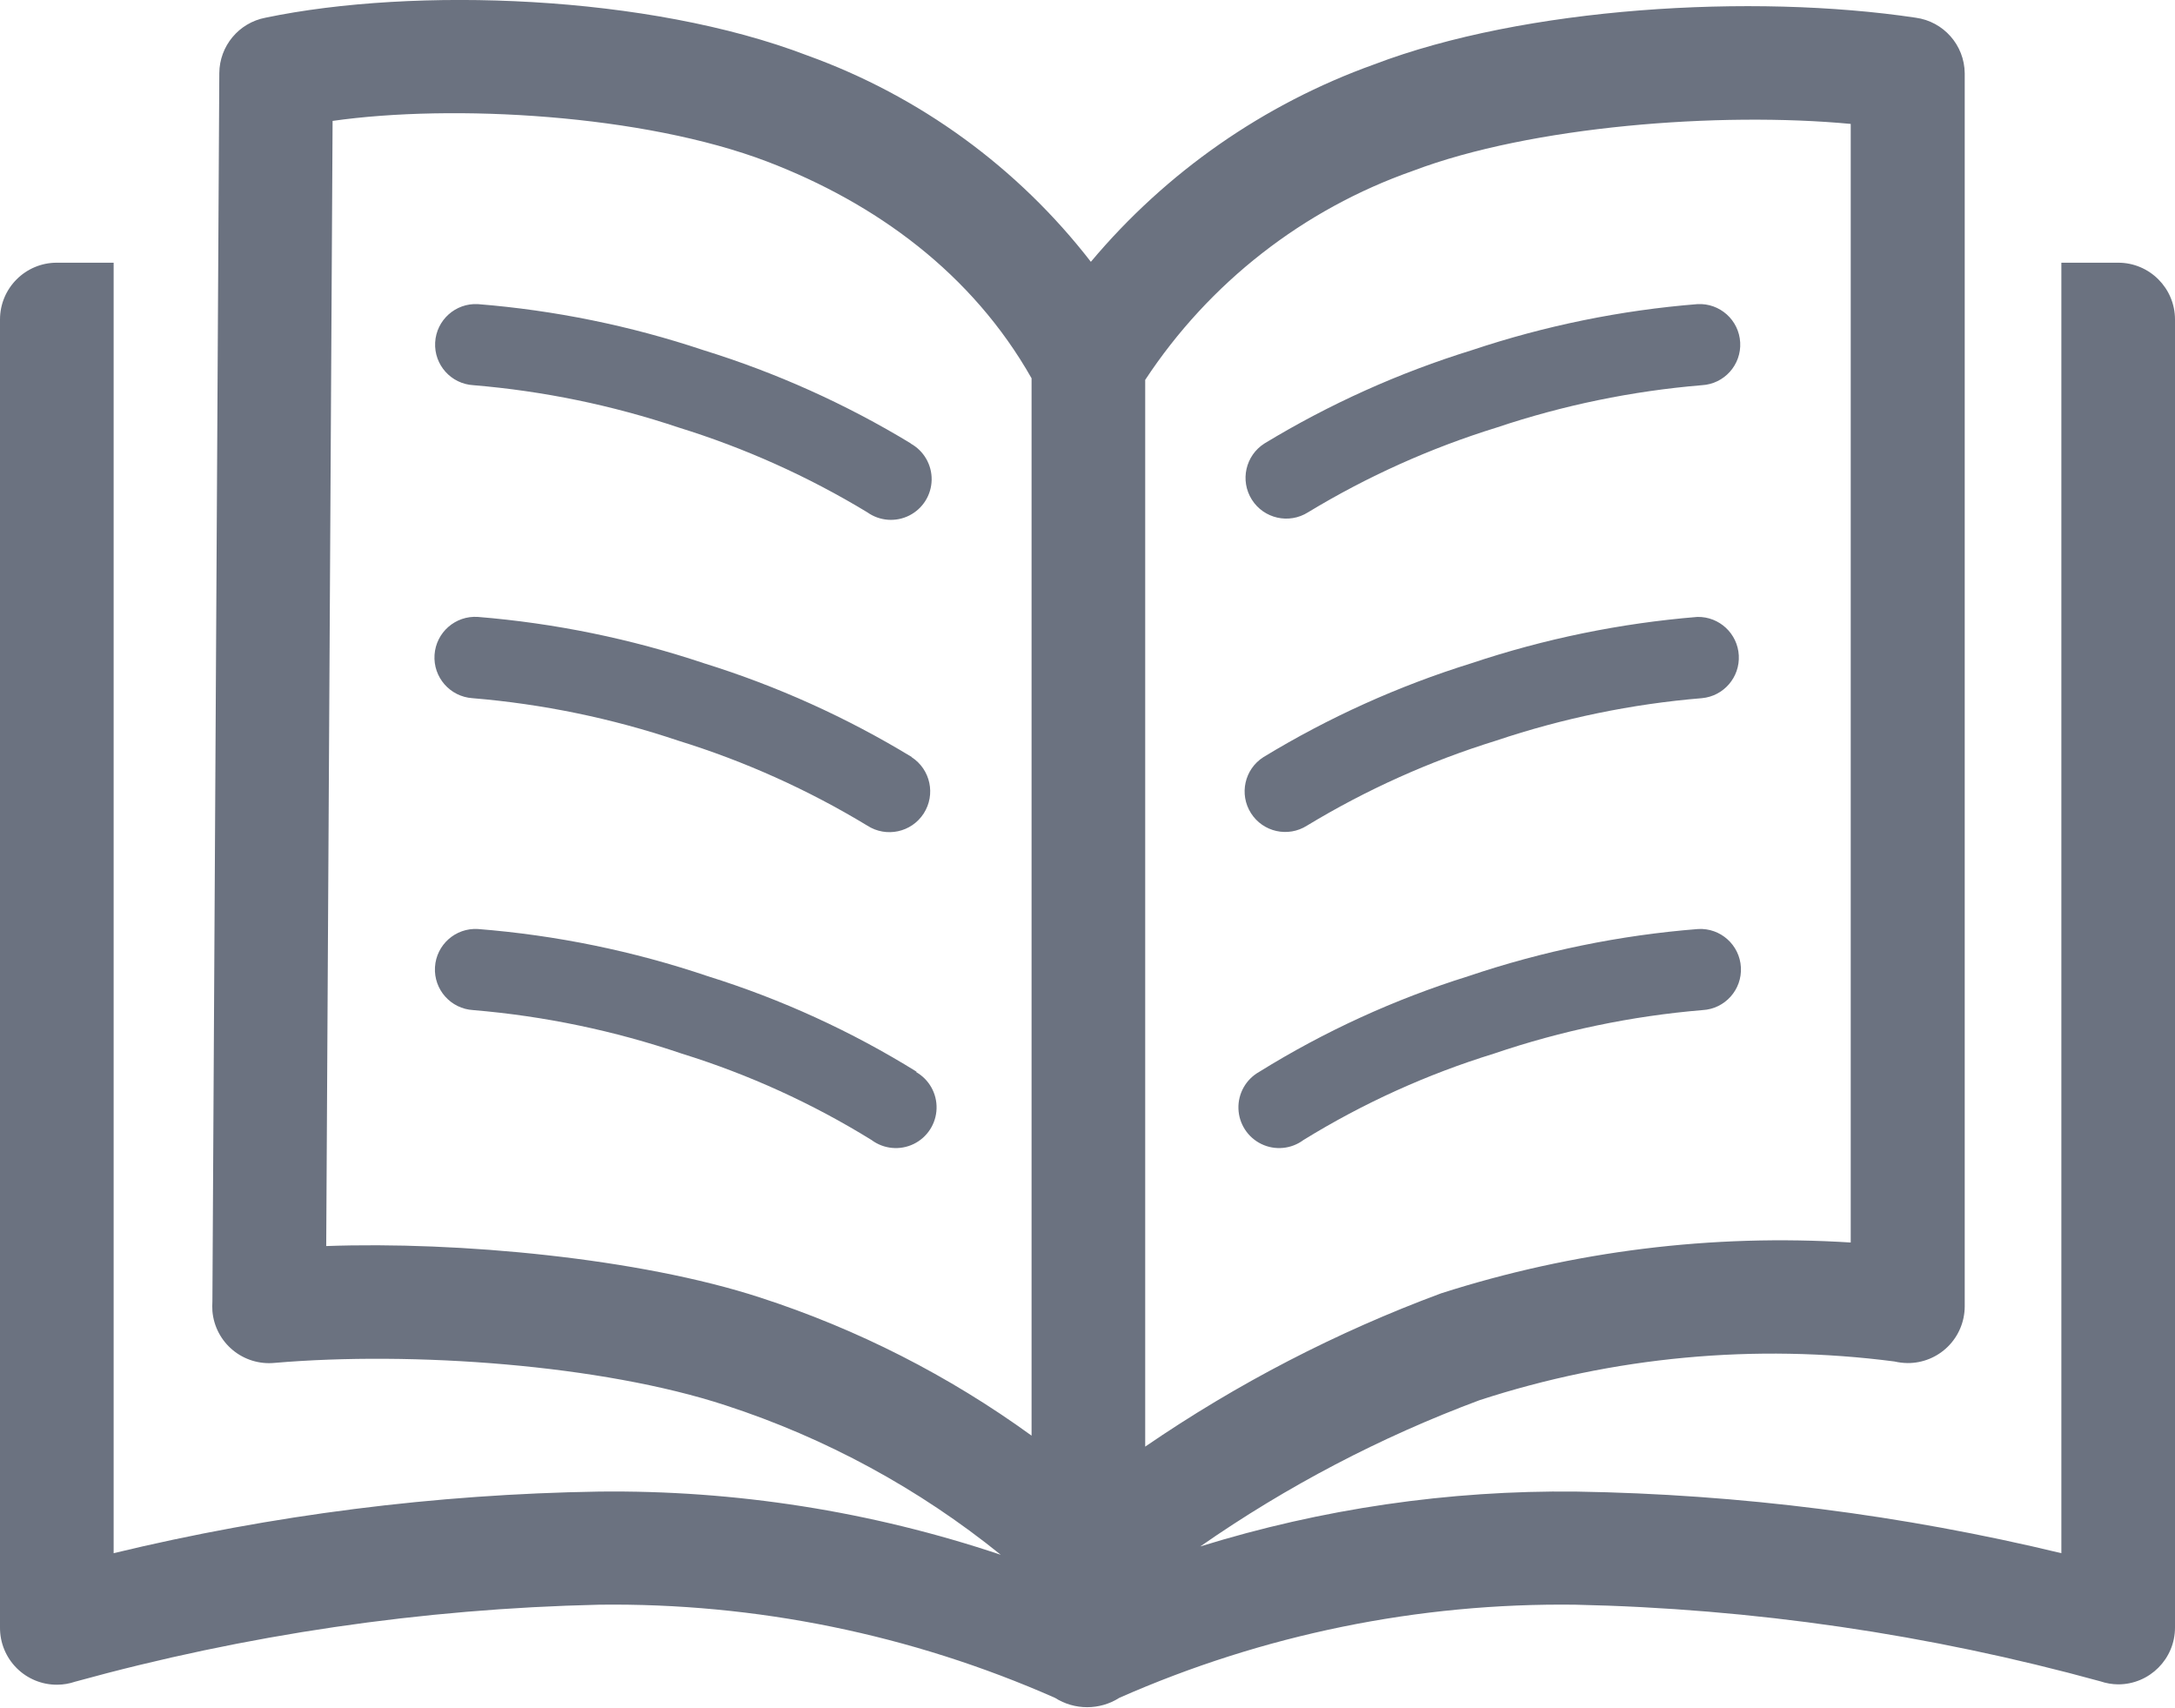
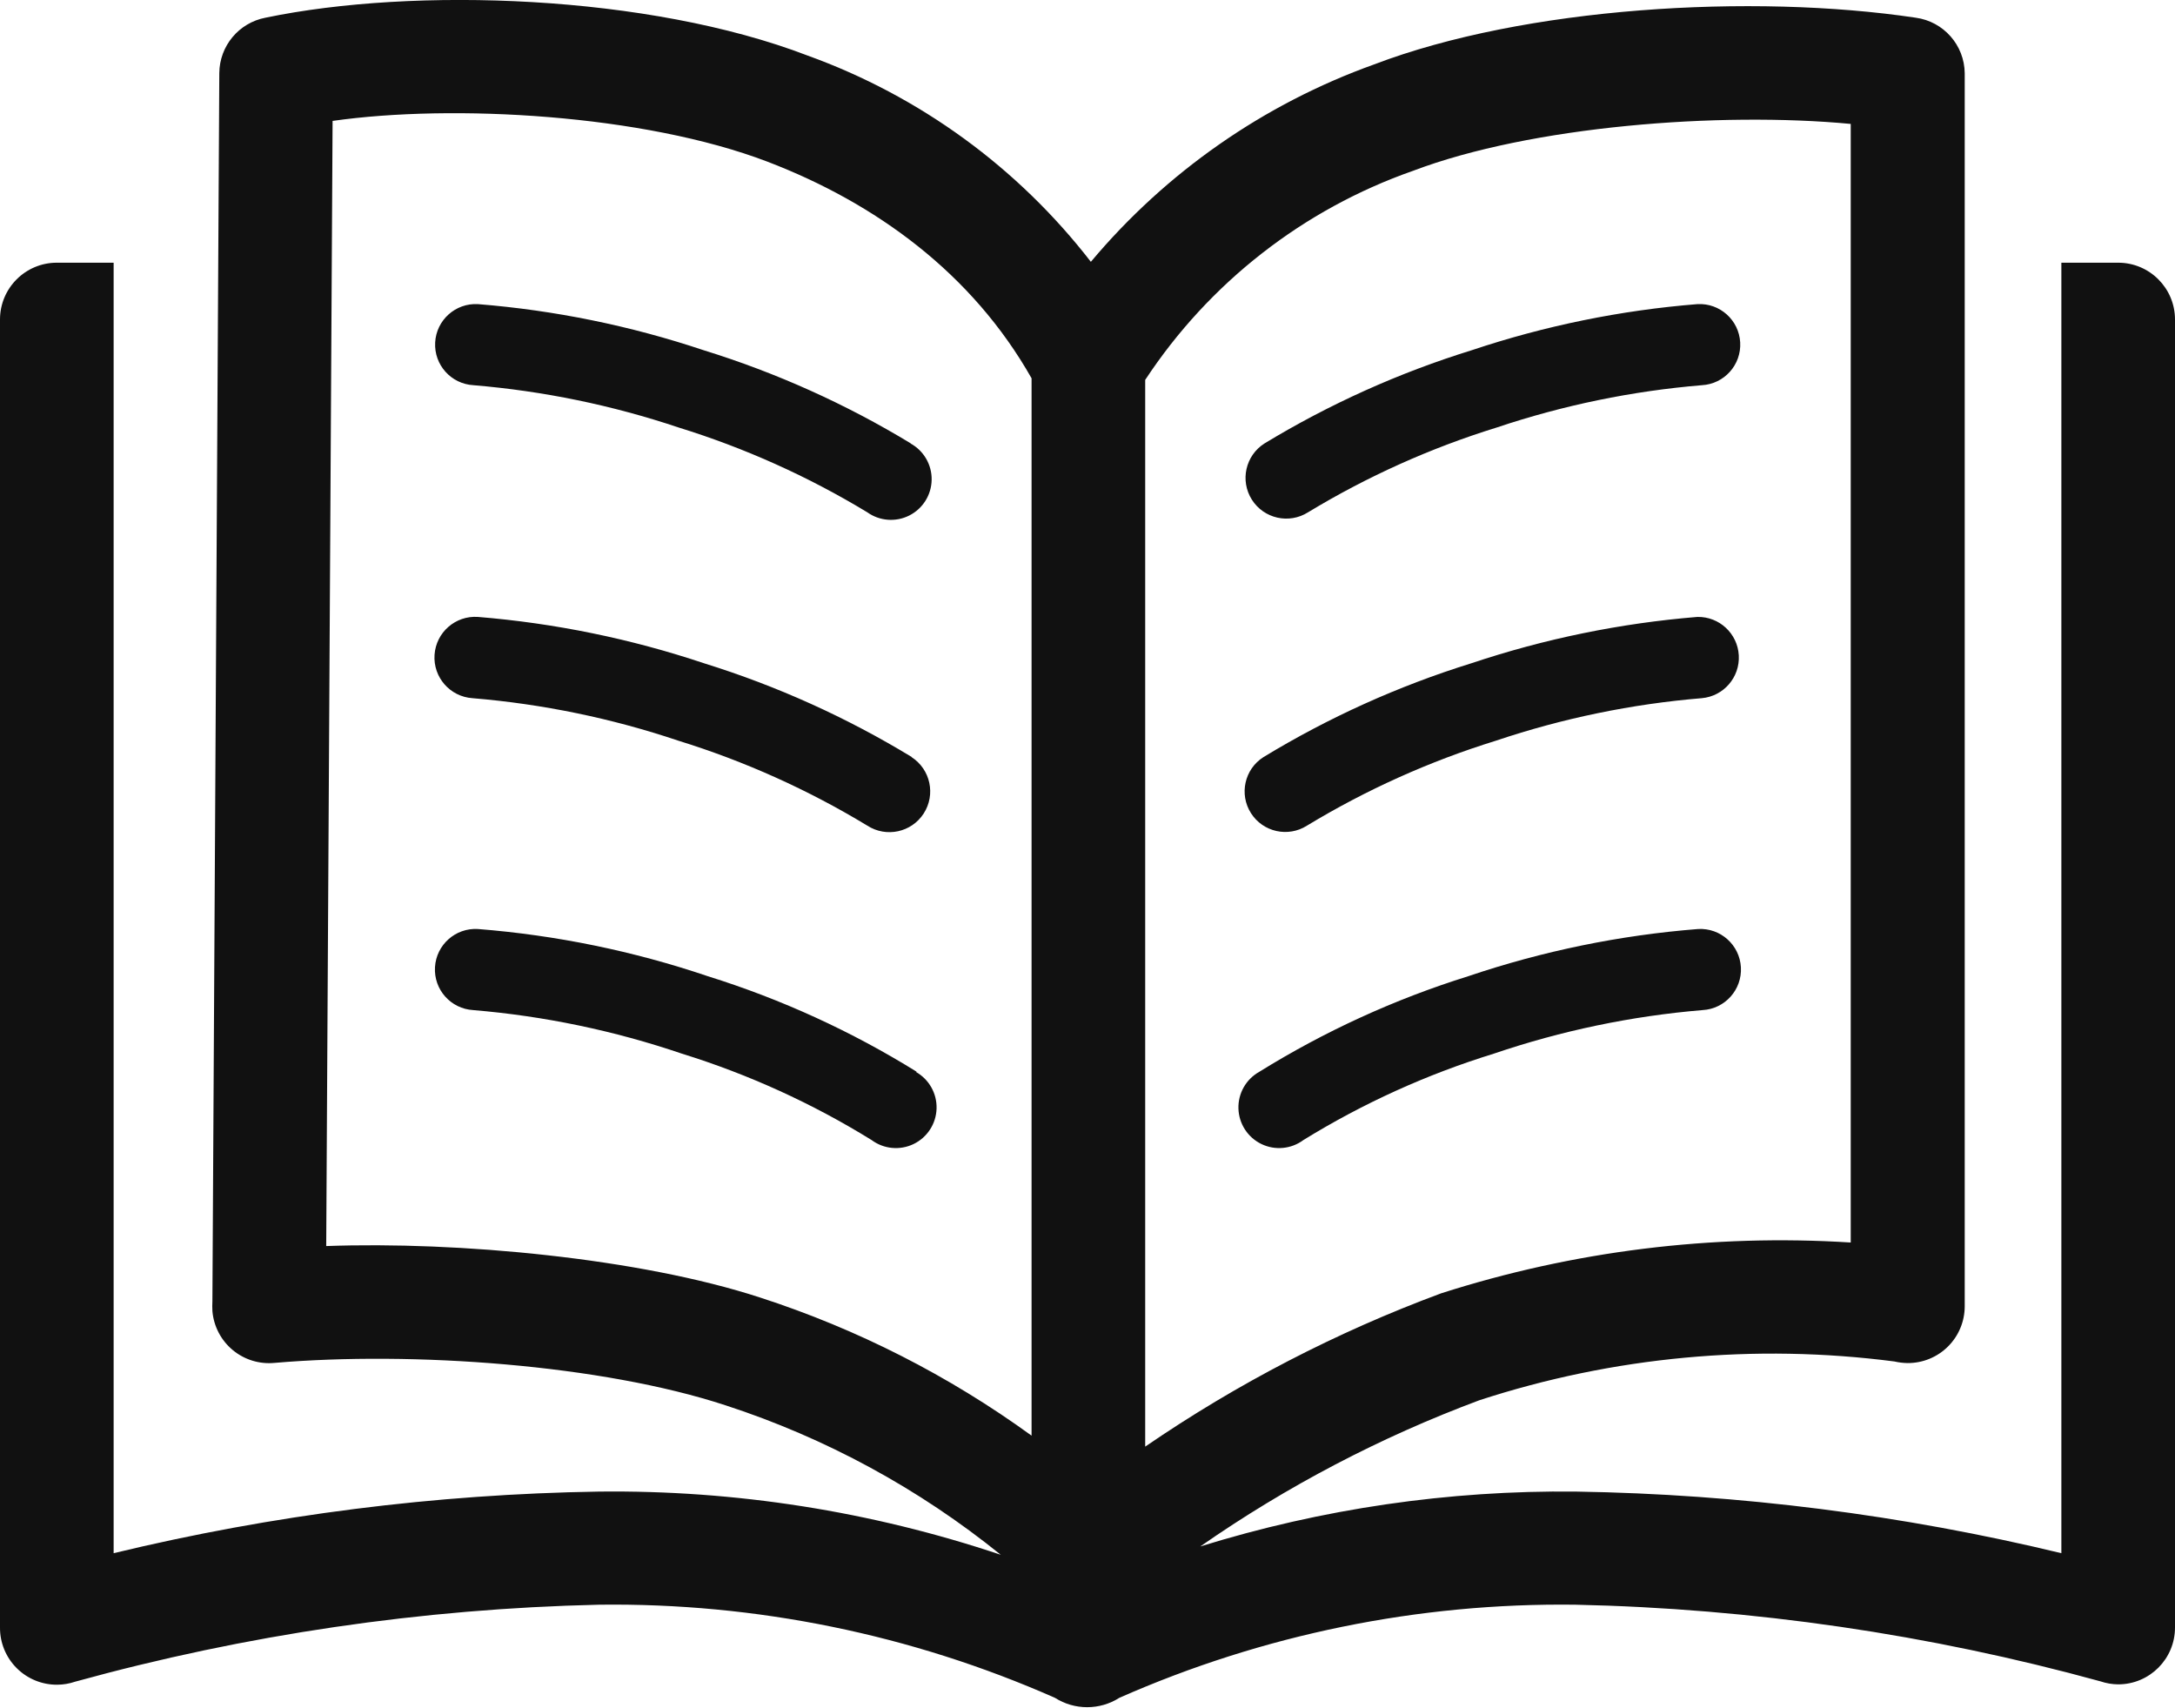
- <svg xmlns="http://www.w3.org/2000/svg" id="Layer_1" data-name="Layer 1" fill="#6b7280" viewBox="0 0 122.88 96.44">
+ <svg xmlns="http://www.w3.org/2000/svg" viewBox="0 0 122.88 96.44">
+   <style>
+     /* Default → for LIGHT mode (dark icon) */
+     path {
+       fill: #111;
+     }
+ 
+     /* When browser is in DARK mode */
+     @media (prefers-color-scheme: dark) {
+       path {
+         fill: #eee;
+       }
+     }
+   </style>
  <path d="M12,73.51q.2-34.74.39-69.38A3.21,3.21,0,0,1,15,1h0C23.4-.75,36.64-.31,45.63,3.14a35.46,35.46,0,0,1,16,11.65,37.34,37.34,0,0,1,16-11.15C86.12.4,99-.38,108.23,1A3.2,3.2,0,0,1,111,4.14h0V73.8A3.21,3.21,0,0,1,107.77,77a3.49,3.49,0,0,1-.74-.09A53.45,53.45,0,0,0,83.58,79.1a71,71,0,0,0-15.77,8.26,69.09,69.09,0,0,1,21.24-3.1,125.42,125.42,0,0,1,27.41,3.48V14.84h3.21a3.21,3.21,0,0,1,3.21,3.21V91.94a3.21,3.21,0,0,1-3.21,3.21,3.18,3.18,0,0,1-1-.17A121.77,121.77,0,0,0,89,90.65a61.89,61.89,0,0,0-25.76,5.26,3.39,3.39,0,0,1-3.64,0,61.86,61.86,0,0,0-25.76-5.26A121.77,121.77,0,0,0,4.24,95a3.18,3.18,0,0,1-1,.17A3.21,3.21,0,0,1,0,91.94V18.05a3.21,3.21,0,0,1,3.21-3.21H6.42v72.9a125.42,125.42,0,0,1,27.41-3.48,68.84,68.84,0,0,1,22.71,3.57A48.7,48.7,0,0,0,41,79.39c-7-2.3-17.68-3.07-25.49-2.4A3.21,3.21,0,0,1,12,74.06a5,5,0,0,1,0-.55ZM73.64,64.4a2.3,2.3,0,1,1-2.5-3.85,51.46,51.46,0,0,1,11.8-5.4,53.73,53.73,0,0,1,13-2.67,2.29,2.29,0,1,1,.25,4.58,49.42,49.42,0,0,0-11.79,2.46A46.73,46.73,0,0,0,73.64,64.4Zm.2-17.76a2.29,2.29,0,0,1-2.46-3.87,52.71,52.71,0,0,1,11.74-5.3A54.12,54.12,0,0,1,95.9,34.85a2.3,2.3,0,0,1,.25,4.59,49.3,49.3,0,0,0-11.63,2.4,48,48,0,0,0-10.68,4.8Zm.06-17.7a2.3,2.3,0,1,1-2.46-3.89,52.54,52.54,0,0,1,11.72-5.27,53.71,53.71,0,0,1,12.74-2.6,2.29,2.29,0,1,1,.25,4.58,49.35,49.35,0,0,0-11.59,2.39A47.91,47.91,0,0,0,73.9,28.94ZM51.74,60.55a2.3,2.3,0,1,1-2.5,3.85,46.73,46.73,0,0,0-10.72-4.88,49.42,49.42,0,0,0-11.79-2.46A2.29,2.29,0,1,1,27,52.48a53.73,53.73,0,0,1,13,2.67,51.46,51.46,0,0,1,11.8,5.4ZM51.5,42.77A2.29,2.29,0,0,1,49,46.64a48,48,0,0,0-10.68-4.8,49.3,49.3,0,0,0-11.63-2.4A2.3,2.3,0,0,1,27,34.85a54.12,54.12,0,0,1,12.78,2.62,52.71,52.71,0,0,1,11.74,5.3Zm-.06-17.72A2.3,2.3,0,1,1,49,28.94a47.91,47.91,0,0,0-10.66-4.79,49.35,49.35,0,0,0-11.59-2.39A2.29,2.29,0,1,1,27,17.18a53.71,53.71,0,0,1,12.74,2.6,52.54,52.54,0,0,1,11.72,5.27ZM104.56,7c-7.42-.7-18.06.12-24.73,2.65A30,30,0,0,0,64.7,21.46V81.72a76.76,76.76,0,0,1,16.72-8.66,62.85,62.85,0,0,1,23.14-2.87V7ZM58.28,81.1V21.37c-3.36-5.93-8.79-9.89-14.93-12.24-7-2.67-17.75-3.27-24.56-2.3l-.36,63.56c7.43-.27,17.69.68,24.52,2.91a54.94,54.94,0,0,1,15.33,7.8Z" />
</svg>
